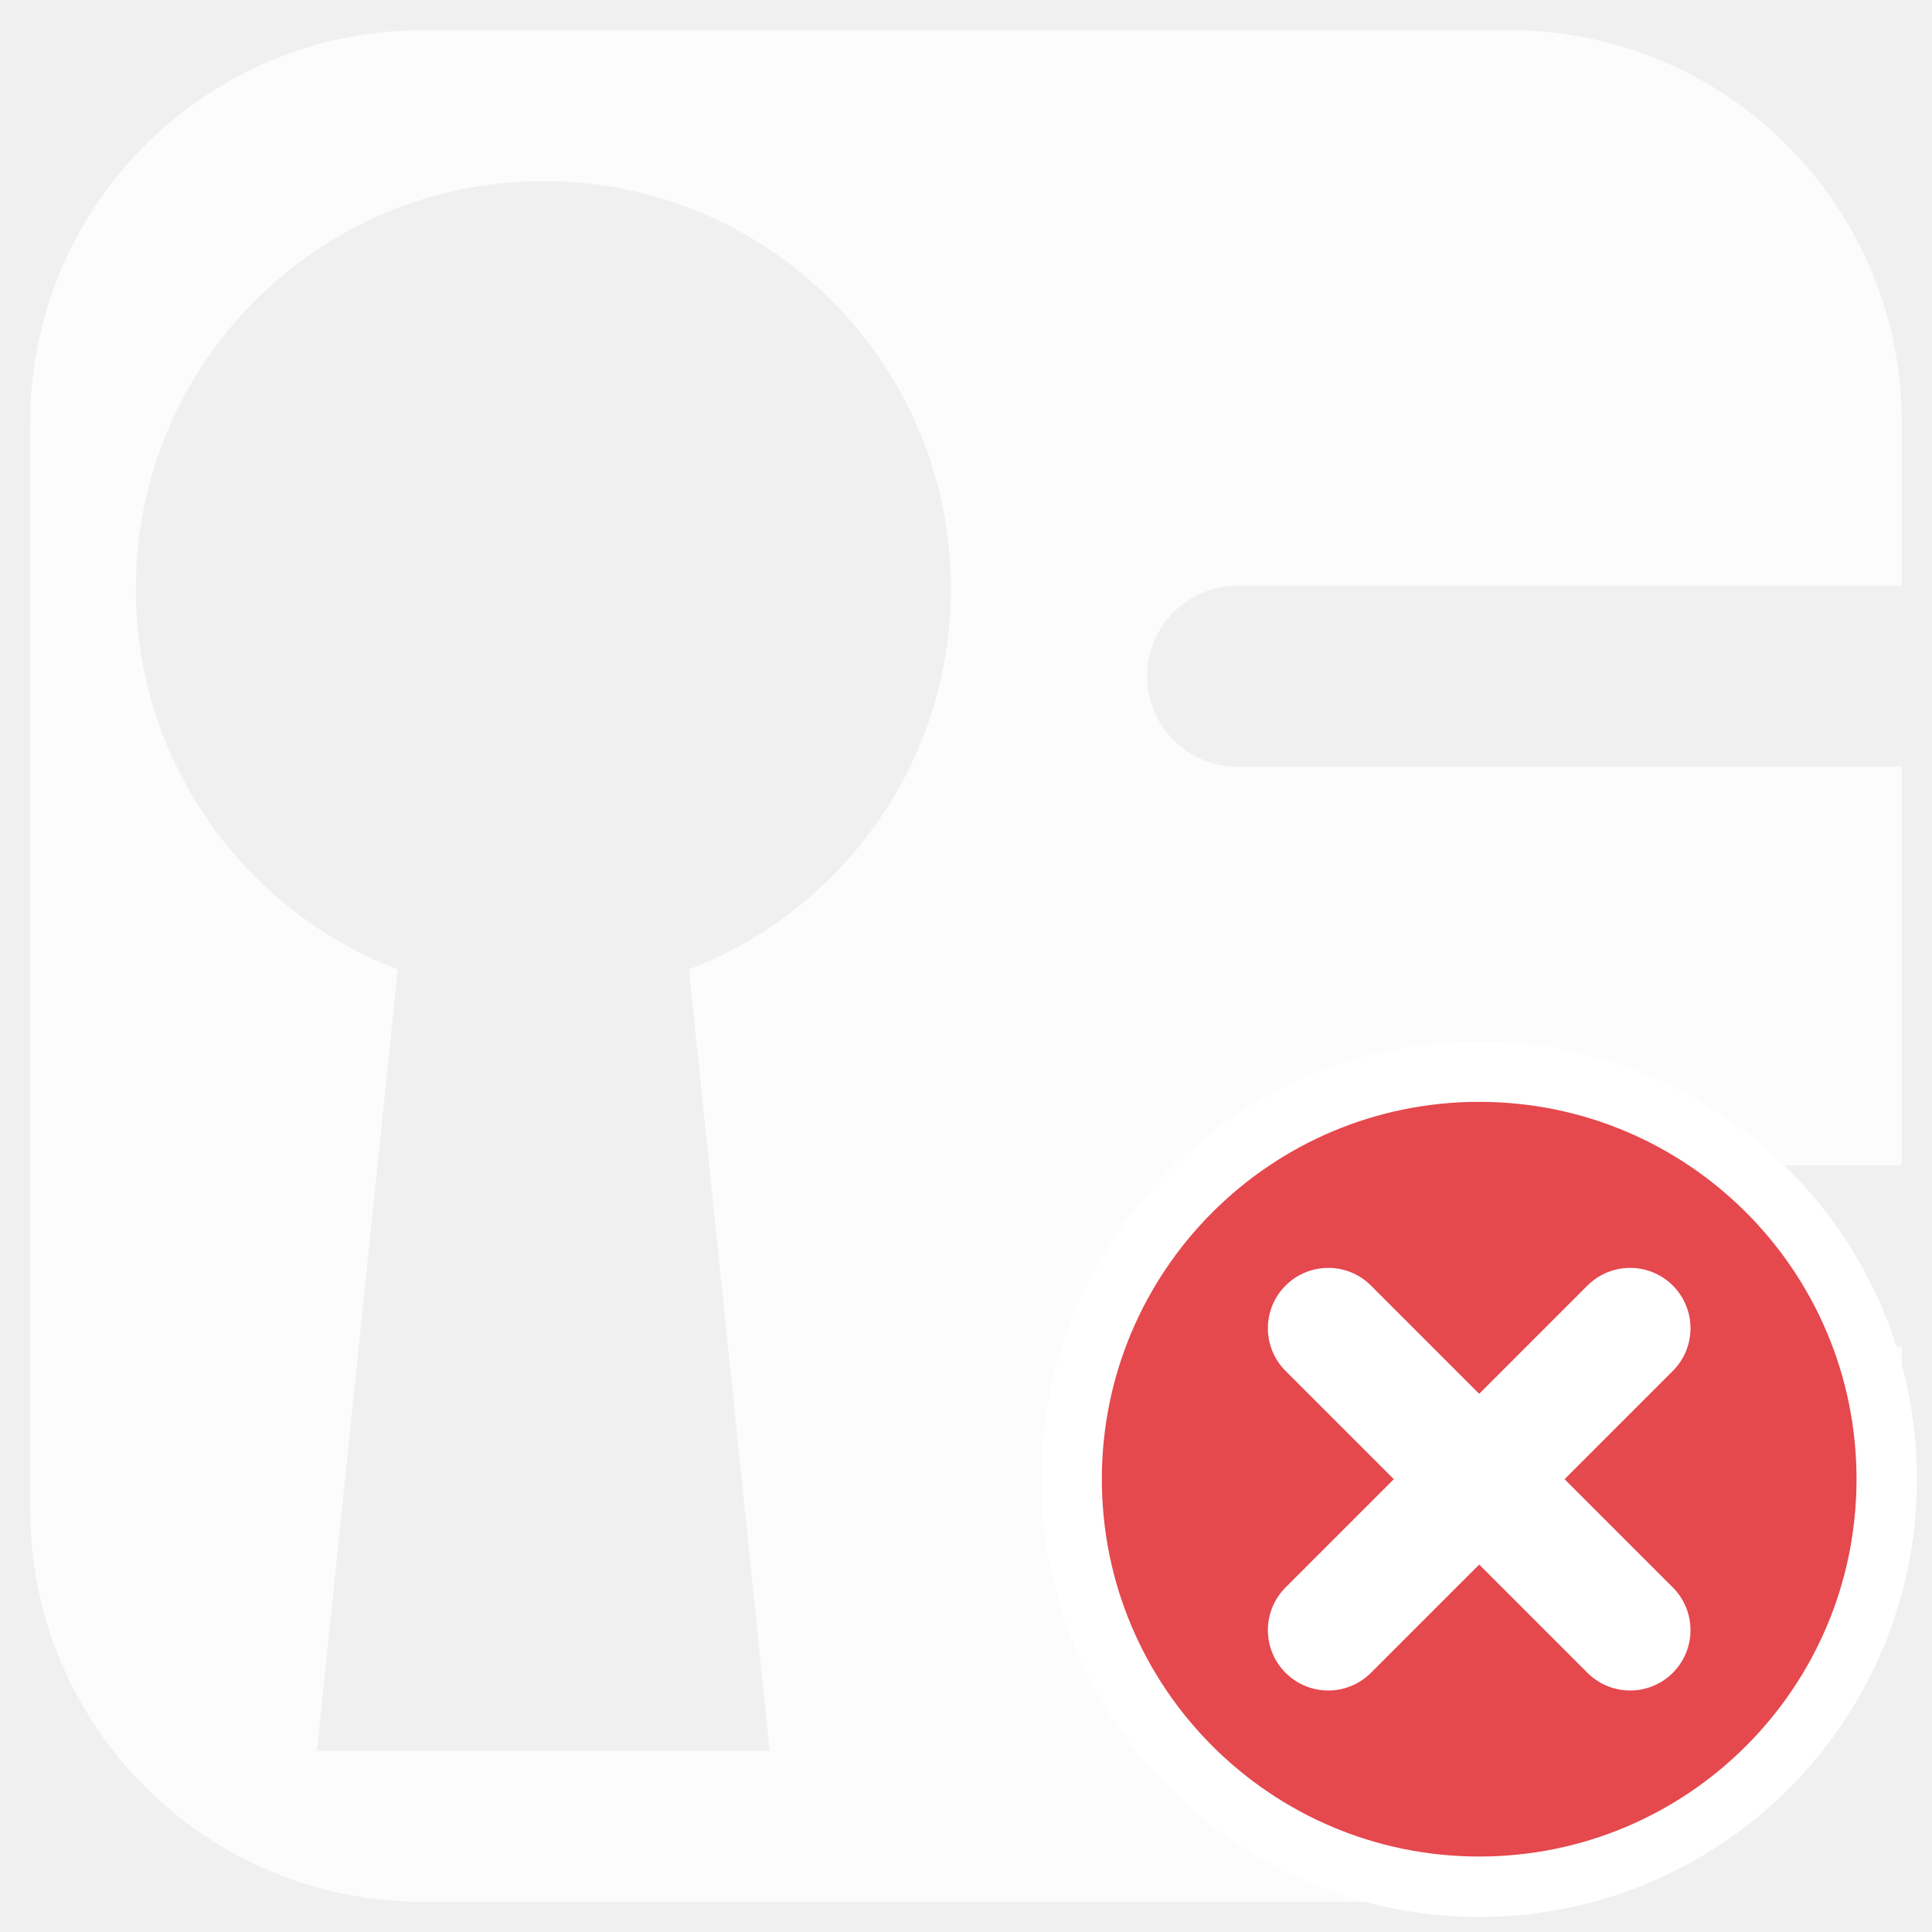
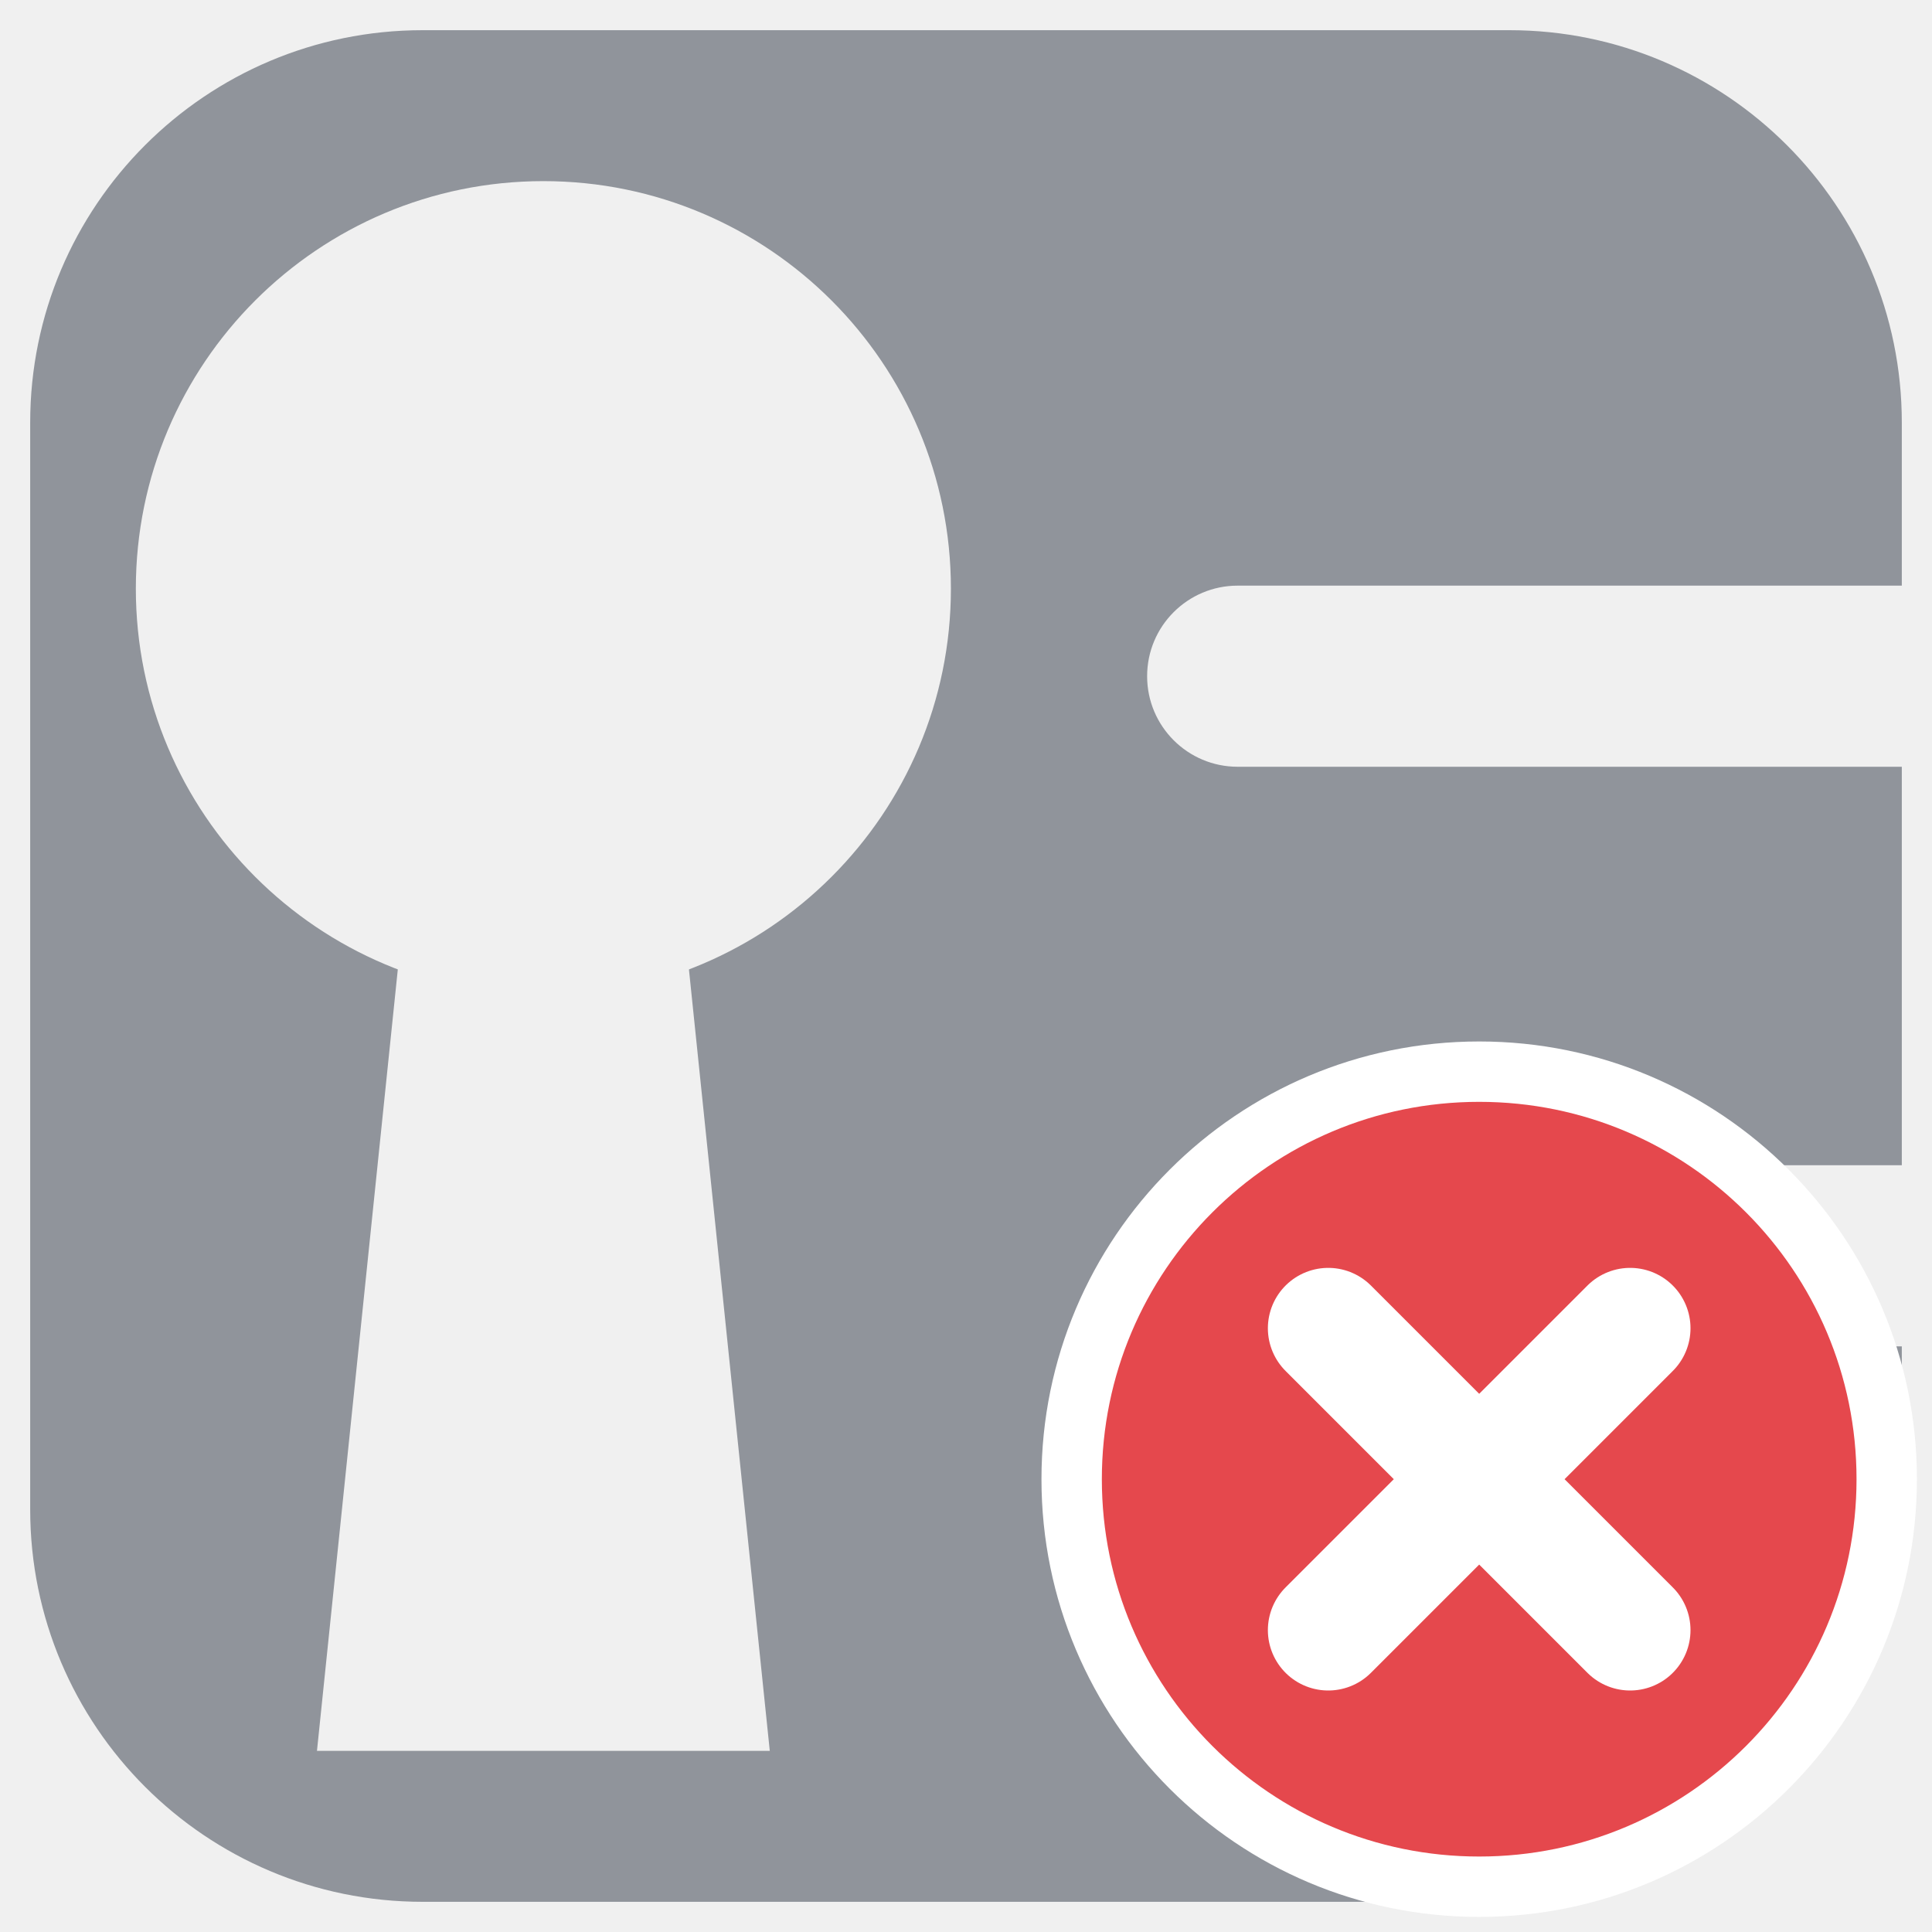
<svg xmlns="http://www.w3.org/2000/svg" width="64" height="64" viewBox="0 0 64 64">
  <defs>
    <mask id="cut">
      <rect width="64" height="64" fill="black" />
      <rect x="1" y="1" width="62" height="62" rx="13" fill="white" />
      <circle cx="18" cy="19.5" r="13.5" fill="black" />
      <path d="M13.5 29 L10.5 58 H25.5 L22.5 29 Z" fill="black" />
      <rect x="38" y="19.4" width="28" height="6" rx="3" fill="black" />
      <rect x="38" y="38.6" width="28" height="6" rx="3" fill="black" />
    </mask>
  </defs>
-   <rect width="64" height="64" fill="#fcfcfc" mask="url(#cut)" />
+   <rect width="64" height="64" fill="#90949b" mask="url(#cut)" />
  <circle cx="49" cy="49" r="14.5" fill="#fff" />
  <circle cx="49" cy="49" r="12.5" fill="#e5484d" />
  <path d="M44 44 L54 54 M54 44 L44 54" stroke="#fff" stroke-width="4" stroke-linecap="round" fill="none" />
</svg>
